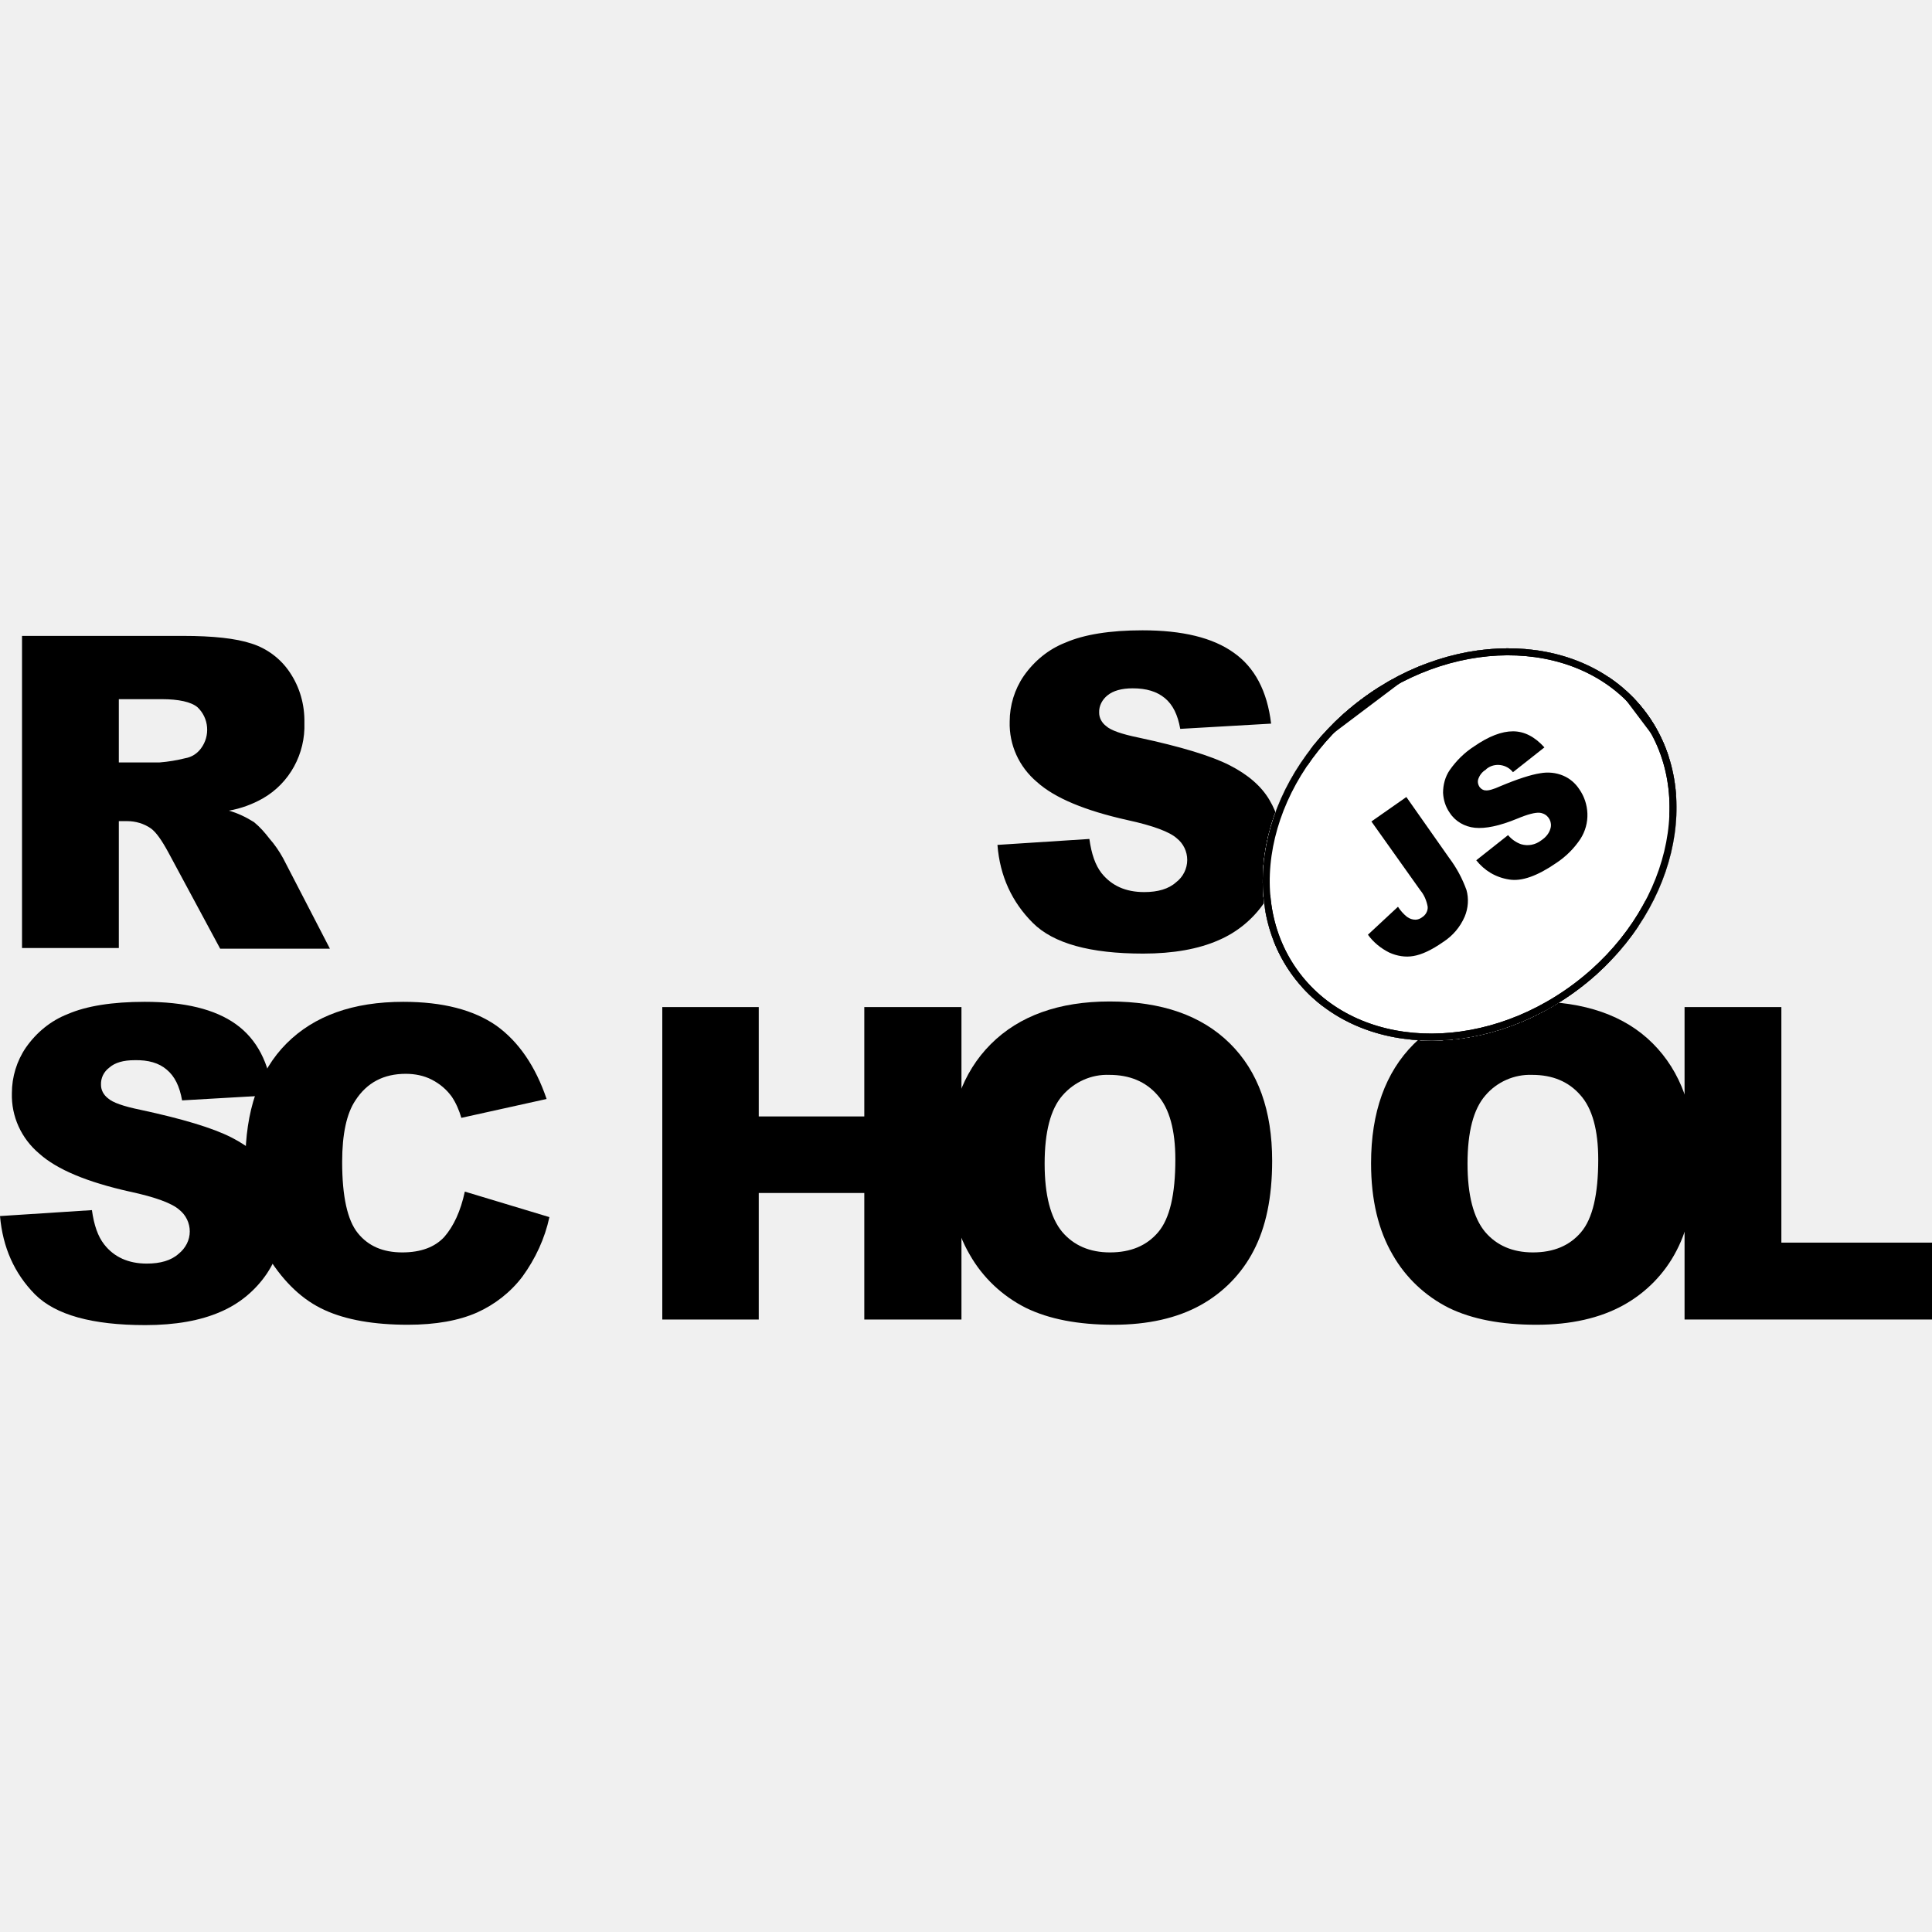
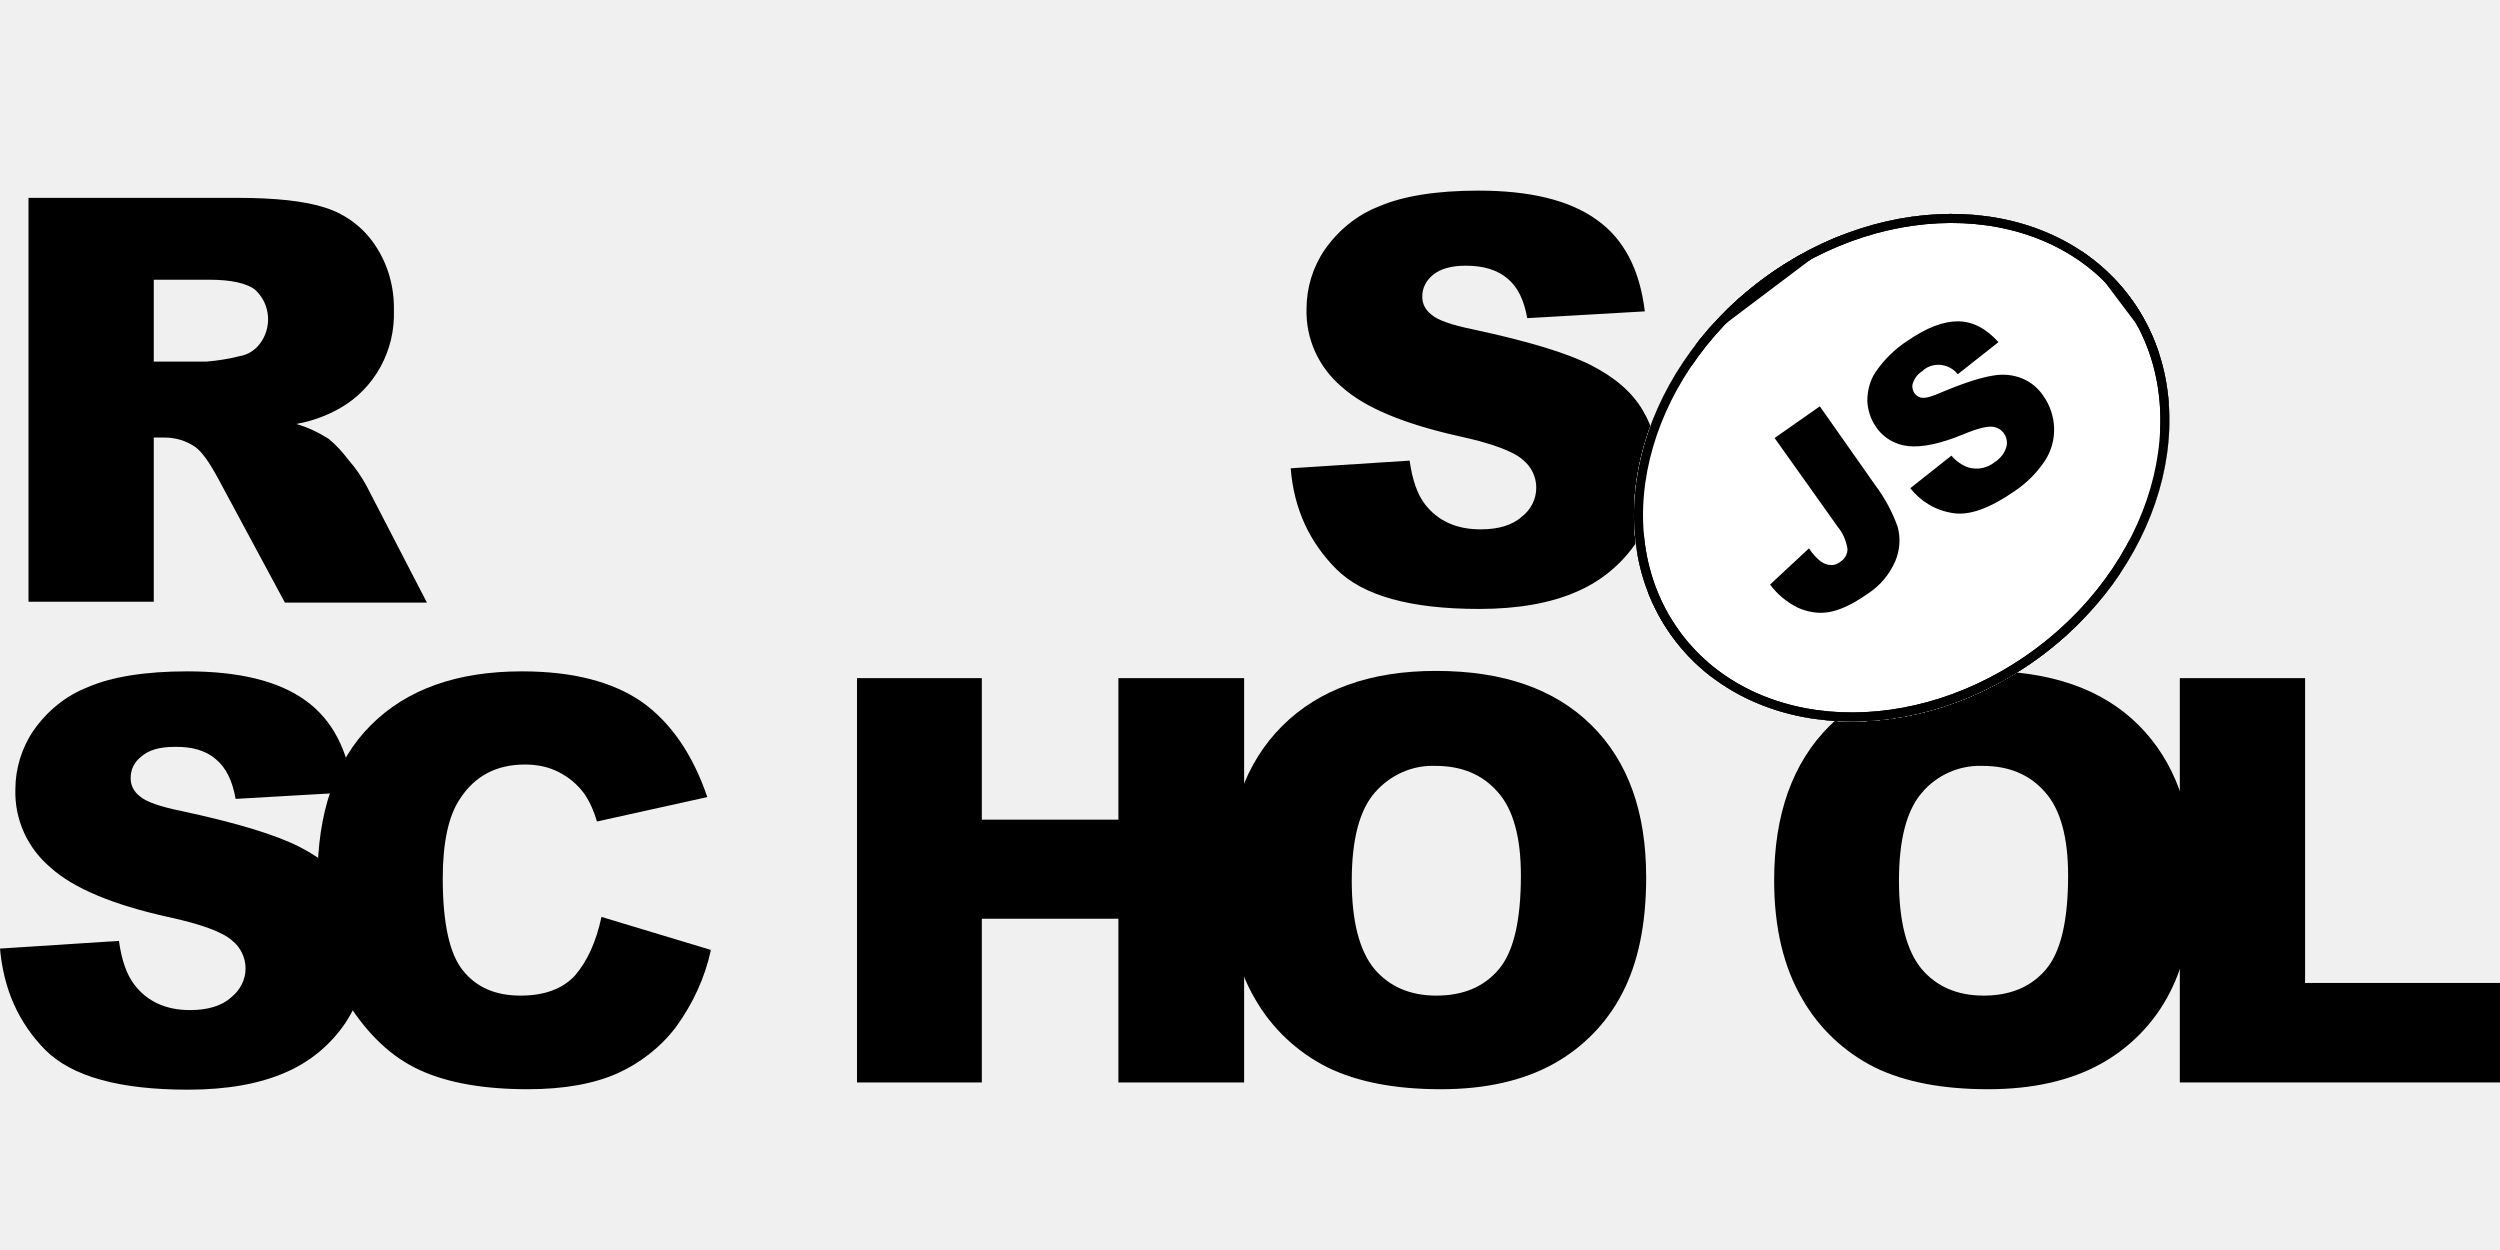
- <svg xmlns="http://www.w3.org/2000/svg" xmlns:xlink="http://www.w3.org/1999/xlink" id="Layer_1" viewBox="0 0 552.8 205.3" width="50px" height="50px">
+ <svg xmlns="http://www.w3.org/2000/svg" xmlns:xlink="http://www.w3.org/1999/xlink" id="Layer_1" viewBox="0 0 552.8 205.3" width="50px" height="25px">
  <style>.st0{fill:#fff}.st5,.st7{fill:#fff;stroke:#000;stroke-width:4;stroke-miterlimit:10}.st7{fill:none}</style>
  <path d="m285.4 68 26.3-1.7c.6 4.3 1.7 7.5 3.5 9.8 2.9 3.6 6.9 5.4 12.2 5.4 3.9 0 7-.9 9.1-2.8 2-1.5 3.2-3.9 3.2-6.4 0-2.4-1.1-4.7-3-6.2-2-1.8-6.7-3.6-14.1-5.2-12.1-2.7-20.8-6.3-25.9-10.9-5.1-4.3-8-10.6-7.8-17.3 0-4.6 1.4-9.2 4-13 3-4.3 7.1-7.7 12-9.6 5.3-2.3 12.7-3.5 22-3.5 11.4 0 20.1 2.1 26.1 6.4 6 4.2 9.6 11 10.7 20.3l-26 1.5c-.7-4-2.1-6.9-4.4-8.8s-5.3-2.8-9.2-2.8c-3.2 0-5.6.7-7.2 2-1.5 1.2-2.5 3-2.4 5 0 1.5.8 2.9 2 3.8 1.3 1.2 4.4 2.3 9.3 3.3 12.1 2.6 20.7 5.2 26 7.9 5.3 2.7 9.1 6 11.4 9.9 2.4 4 3.6 8.6 3.5 13.3 0 5.6-1.6 11.2-4.8 15.9-3.3 4.9-7.9 8.7-13.3 11-5.7 2.5-12.9 3.8-21.5 3.8-15.2 0-25.7-2.9-31.6-8.8S286.1 77 285.4 68zM6.3 97.6V8.2h46.1c8.5 0 15.1.7 19.6 2.2 4.4 1.4 8.3 4.3 10.9 8.2 2.9 4.3 4.3 9.3 4.2 14.5.3 8.8-4.2 17.2-11.9 21.6-3 1.7-6.3 2.9-9.7 3.5 2.5.7 5 1.9 7.2 3.3 1.7 1.4 3.1 3 4.4 4.7 1.5 1.7 2.8 3.6 3.9 5.6l13.4 25.9H63L48.2 70.2c-1.9-3.5-3.5-5.8-5-6.9-2-1.4-4.4-2.1-6.8-2.1H34v36.3H6.3zM34 44.4h11.7c2.5-.2 4.9-.6 7.3-1.2 1.8-.3 3.4-1.3 4.5-2.8 2.7-3.6 2.3-8.7-1-11.8-1.8-1.5-5.3-2.3-10.3-2.3H34v18.1zM0 174.2l26.3-1.7c.6 4.3 1.7 7.5 3.5 9.8 2.8 3.6 6.9 5.5 12.2 5.5 3.9 0 7-.9 9.1-2.8 2-1.6 3.2-3.9 3.2-6.4 0-2.4-1.1-4.7-3-6.2-2-1.8-6.7-3.6-14.2-5.2-12.1-2.7-20.8-6.3-25.9-10.9-5.1-4.3-8-10.6-7.8-17.3 0-4.6 1.4-9.2 4-13 3-4.3 7.1-7.7 12-9.6 5.3-2.3 12.7-3.5 22-3.5 11.4 0 20.1 2.1 26.1 6.4s9.5 11 10.6 20.3l-26 1.5c-.7-4-2.1-6.9-4.4-8.8-2.2-1.9-5.3-2.8-9.2-2.7-3.2 0-5.6.7-7.2 2.1-1.6 1.2-2.5 3-2.4 5 0 1.5.8 2.9 2 3.8 1.3 1.2 4.4 2.3 9.3 3.3 12.1 2.6 20.7 5.2 26 7.9 5.3 2.7 9.1 6 11.4 9.9 2.4 4 3.6 8.6 3.6 13.2 0 5.6-1.7 11.1-4.8 15.8-3.3 4.9-7.9 8.7-13.3 11-5.7 2.5-12.9 3.8-21.5 3.8-15.2 0-25.7-2.9-31.6-8.8-5.9-6-9.2-13.4-10-22.4z" />
  <path d="m133 167.2 24.2 7.3c-1.3 6.1-4 11.9-7.7 17-3.4 4.5-7.9 8-13 10.3-5.2 2.3-11.8 3.5-19.8 3.5-9.7 0-17.7-1.4-23.8-4.2-6.2-2.8-11.5-7.8-16-14.9-4.5-7.1-6.7-16.2-6.7-27.3 0-14.8 3.9-26.2 11.8-34.1s19-11.9 33.4-11.9c11.3 0 20.1 2.3 26.6 6.8 6.4 4.6 11.2 11.6 14.4 21l-24.4 5.4c-.6-2.1-1.5-4.2-2.7-6-1.5-2.1-3.4-3.7-5.7-4.9-2.3-1.2-4.9-1.7-7.5-1.7-6.3 0-11.1 2.5-14.4 7.6-2.5 3.7-3.8 9.6-3.8 17.6 0 9.9 1.5 16.7 4.5 20.4 3 3.7 7.2 5.5 12.7 5.5 5.3 0 9.3-1.5 12-4.4 2.7-3.1 4.7-7.4 5.9-13zm56.5-52.8h27.6v31.3h30.2v-31.3h27.8v89.4h-27.8v-36.2h-30.2v36.2h-27.6v-89.4z" />
  <path d="M271.3 159.1c0-14.6 4.1-26 12.2-34.1 8.1-8.1 19.5-12.2 34-12.2 14.9 0 26.3 4 34.4 12S364 144 364 158.4c0 10.5-1.8 19-5.3 25.7-3.4 6.6-8.7 12-15.2 15.6-6.7 3.7-15 5.6-24.9 5.6-10.1 0-18.4-1.6-25-4.8-6.8-3.4-12.4-8.7-16.1-15.2-4.1-7-6.2-15.7-6.2-26.2zm27.6.1c0 9 1.7 15.5 5 19.5 3.3 3.9 7.9 5.9 13.7 5.9 5.9 0 10.5-1.9 13.8-5.8s4.9-10.8 4.9-20.8c0-8.4-1.7-14.6-5.1-18.4-3.4-3.9-8-5.8-13.8-5.8-5.1-.2-10 2-13.4 5.9-3.4 3.9-5.1 10.4-5.1 19.5zm93.4-.1c0-14.6 4.1-26 12.2-34.1 8.1-8.1 19.5-12.2 34-12.2 14.9 0 26.4 4 34.4 12S485 144 485 158.4c0 10.5-1.8 19-5.3 25.7-3.4 6.6-8.7 12-15.2 15.6-6.7 3.7-15 5.6-24.9 5.6-10.1 0-18.4-1.6-25-4.8-6.8-3.4-12.4-8.7-16.1-15.2-4.1-7-6.2-15.7-6.2-26.2zm27.6.1c0 9 1.7 15.5 5 19.5 3.3 3.9 7.9 5.9 13.7 5.9 5.9 0 10.5-1.9 13.8-5.8 3.3-3.9 4.9-10.8 4.9-20.8 0-8.4-1.7-14.6-5.1-18.4-3.4-3.9-8-5.8-13.8-5.8-5.1-.2-10.1 2-13.4 5.9-3.4 3.9-5.1 10.4-5.1 19.5z" />
  <path d="M482.1 114.4h27.6v67.4h43.1v22H482v-89.4z" />
  <ellipse cx="420.5" cy="67.9" class="st0" rx="63" ry="51.8" transform="rotate(-37.001 420.46 67.88)" />
  <defs>
    <ellipse id="SVGID_1_" cx="420.5" cy="67.9" rx="63" ry="51.8" transform="rotate(-37.001 420.46 67.88)" />
  </defs>
  <clipPath id="SVGID_2_">
    <use xlink:href="#SVGID_1_" overflow="visible" />
  </clipPath>
  <g style="clip-path:url(#SVGID_2_)">
    <path d="M299.325 56.54 442.918-51.667 542.28 80.185 398.687 188.394z" class="st0" />
    <g id="Layer_2_1_">
      <defs>
        <path id="SVGID_3_" d="M330.9-14.2h179.8v165.1H330.9z" transform="rotate(-37.001 420.82 68.353)" />
      </defs>
      <clipPath id="SVGID_4_">
        <use xlink:href="#SVGID_3_" overflow="visible" />
      </clipPath>
      <g id="Layer_1-2" style="clip-path:url(#SVGID_4_)">
        <ellipse cx="420.5" cy="67.9" class="st0" rx="63" ry="51.8" transform="rotate(-37.001 420.46 67.88)" />
        <defs>
          <ellipse id="SVGID_5_" cx="420.5" cy="67.9" rx="63" ry="51.8" transform="rotate(-37.001 420.46 67.88)" />
        </defs>
        <clipPath id="SVGID_6_">
          <use xlink:href="#SVGID_5_" overflow="visible" />
        </clipPath>
        <g style="clip-path:url(#SVGID_6_)">
          <path d="M339.31 65.345 439.86-10.424l62.408 82.819-100.548 75.768z" class="st0" />
          <defs>
            <path id="SVGID_7_" d="M357.8 17h125.9v103.7H357.8z" transform="rotate(-37 420.799 68.802)" />
          </defs>
          <clipPath id="SVGID_8_">
            <use xlink:href="#SVGID_7_" overflow="visible" />
          </clipPath>
          <ellipse cx="420.5" cy="67.9" class="st5" rx="63" ry="51.8" style="clip-path:url(#SVGID_8_)" transform="rotate(-37.001 420.46 67.88)" />
          <path d="M357.8 17h125.9v103.7H357.8z" style="fill:none;stroke:#000;stroke-width:4;stroke-miterlimit:10;clip-path:url(#SVGID_8_)" transform="rotate(-37 420.799 68.802)" />
          <ellipse cx="420.5" cy="67.9" class="st7" rx="63" ry="51.8" transform="rotate(-37.001 420.46 67.88)" />
          <path d="M339.31 65.345 439.86-10.424l62.408 82.819-100.548 75.768z" class="st0" />
          <defs>
            <path id="SVGID_9_" d="M357.8 17h125.9v103.7H357.8z" transform="rotate(-37 420.799 68.802)" />
          </defs>
          <clipPath id="SVGID_10_">
            <use xlink:href="#SVGID_9_" overflow="visible" />
          </clipPath>
          <ellipse cx="420.5" cy="67.9" class="st5" rx="63" ry="51.8" style="clip-path:url(#SVGID_10_)" transform="rotate(-37.001 420.46 67.88)" />
          <path d="M357.8 17h125.9v103.7H357.8z" style="fill:none;stroke:#000;stroke-width:4;stroke-miterlimit:10;clip-path:url(#SVGID_10_)" transform="rotate(-37 420.799 68.802)" />
          <path d="M299.325 56.54 442.918-51.667 542.28 80.185 398.687 188.394z" class="st7" />
        </g>
        <ellipse cx="420.5" cy="67.9" class="st7" rx="63" ry="51.8" transform="rotate(-37.001 420.46 67.88)" />
        <path d="m392.4 61.3 10-7 12.3 17.5c2.1 2.8 3.7 5.8 4.9 9.1.7 2.5.5 5.2-.5 7.6-1.3 3-3.4 5.5-6.2 7.3-3.3 2.3-6.1 3.6-8.5 4-2.3.4-4.7 0-6.9-1-2.4-1.2-4.5-2.9-6.1-5.1l8.6-8c.7 1.1 1.6 2.1 2.6 2.9.7.5 1.5.8 2.4.8.7 0 1.4-.3 1.9-.7 1-.6 1.7-1.8 1.6-3-.3-1.7-1-3.4-2.1-4.7l-14-19.7zm30 11.1 9.1-7.2c1 1.2 2.3 2.1 3.7 2.6 2 .6 4.1.2 5.8-1.1 1.2-.8 2.2-1.9 2.6-3.3.6-1.8-.4-3.8-2.2-4.4-.3-.1-.6-.2-.9-.2-1.2-.1-3.3.4-6.4 1.7-5.1 2.1-9.1 2.9-12.1 2.6-2.9-.3-5.6-1.8-7.2-4.3-1.2-1.7-1.8-3.7-1.9-5.7 0-2.3.6-4.6 1.9-6.5 1.9-2.7 4.2-5 7-6.8 4.2-2.9 7.9-4.3 11.1-4.3 3.2 0 6.2 1.5 9 4.6l-9 7.1c-1.8-2.3-5.2-2.8-7.5-1l-.3.3c-1 .6-1.7 1.5-2.1 2.6-.3.8-.1 1.7.4 2.4.4.5 1 .9 1.7.9.8.1 2.2-.3 4.2-1.2 5-2.1 8.8-3.3 11.4-3.7 2.2-.4 4.5-.2 6.6.7 1.9.8 3.5 2.2 4.6 3.9 1.4 2 2.2 4.4 2.3 6.9.1 2.6-.6 5.1-2 7.3-1.8 2.7-4.1 5-6.8 6.8-5.5 3.8-10 5.4-13.6 4.8-3.9-.6-7.1-2.6-9.4-5.5z" />
      </g>
    </g>
  </g>
</svg>
